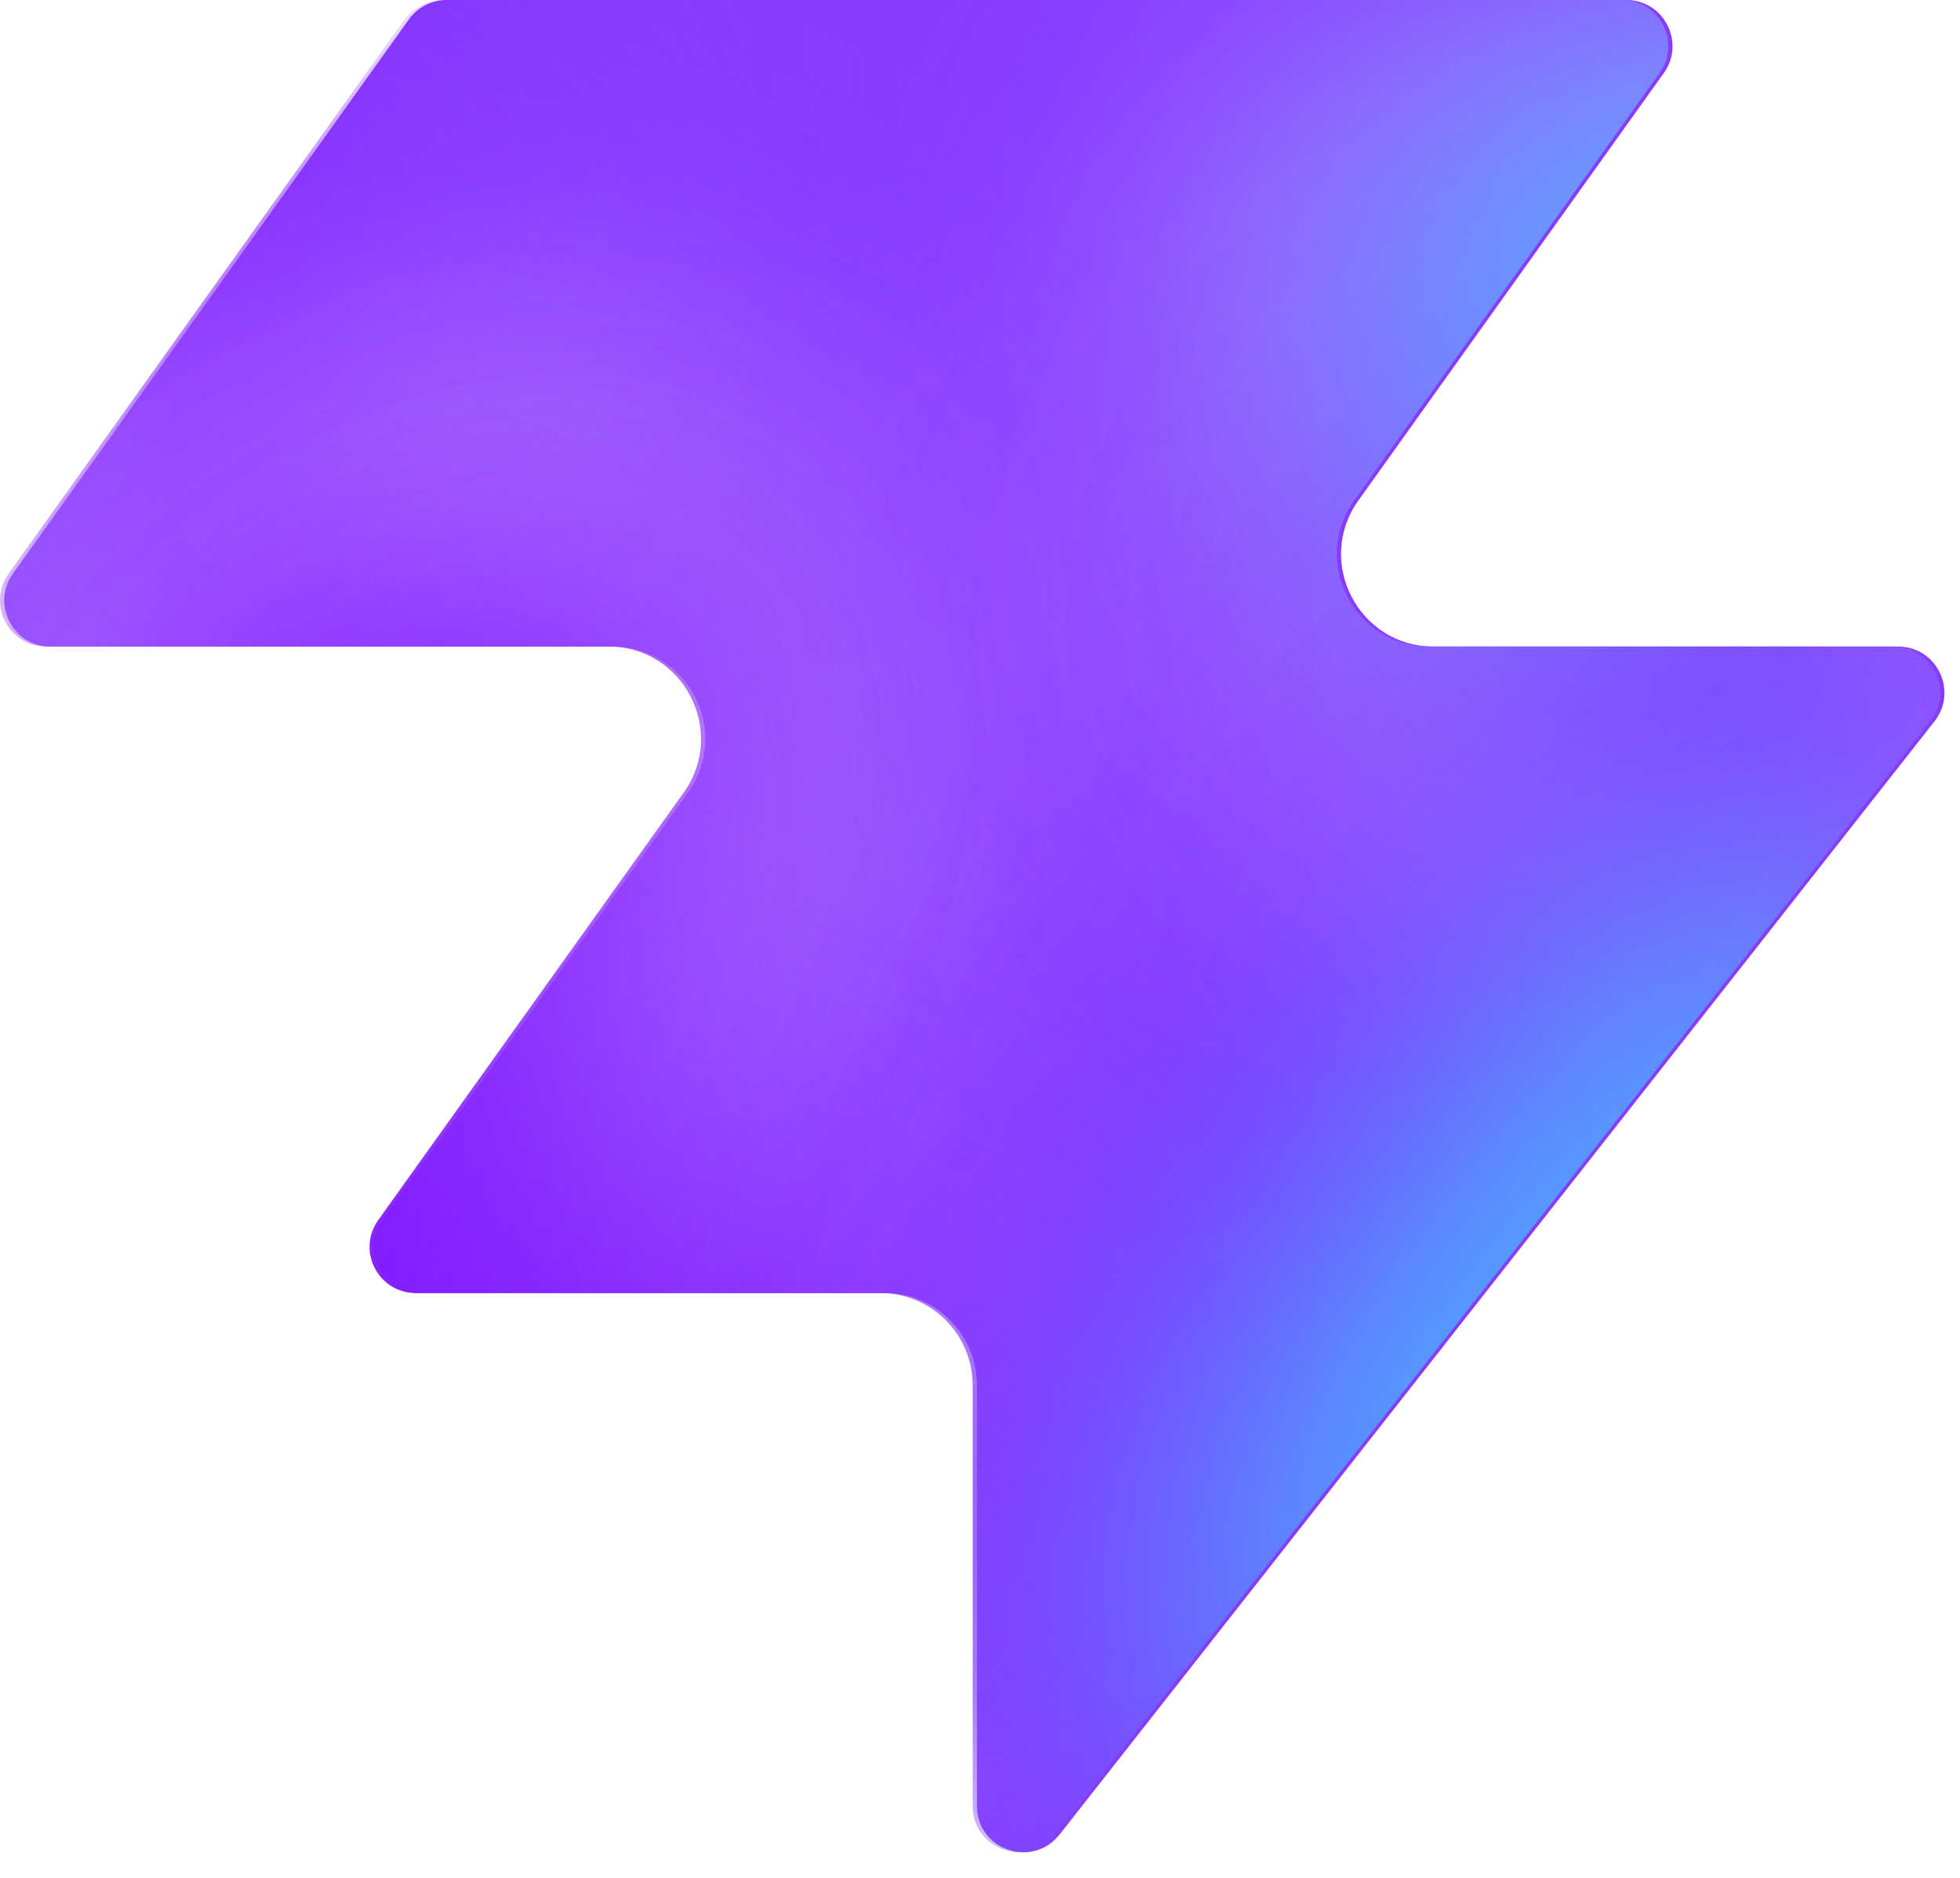
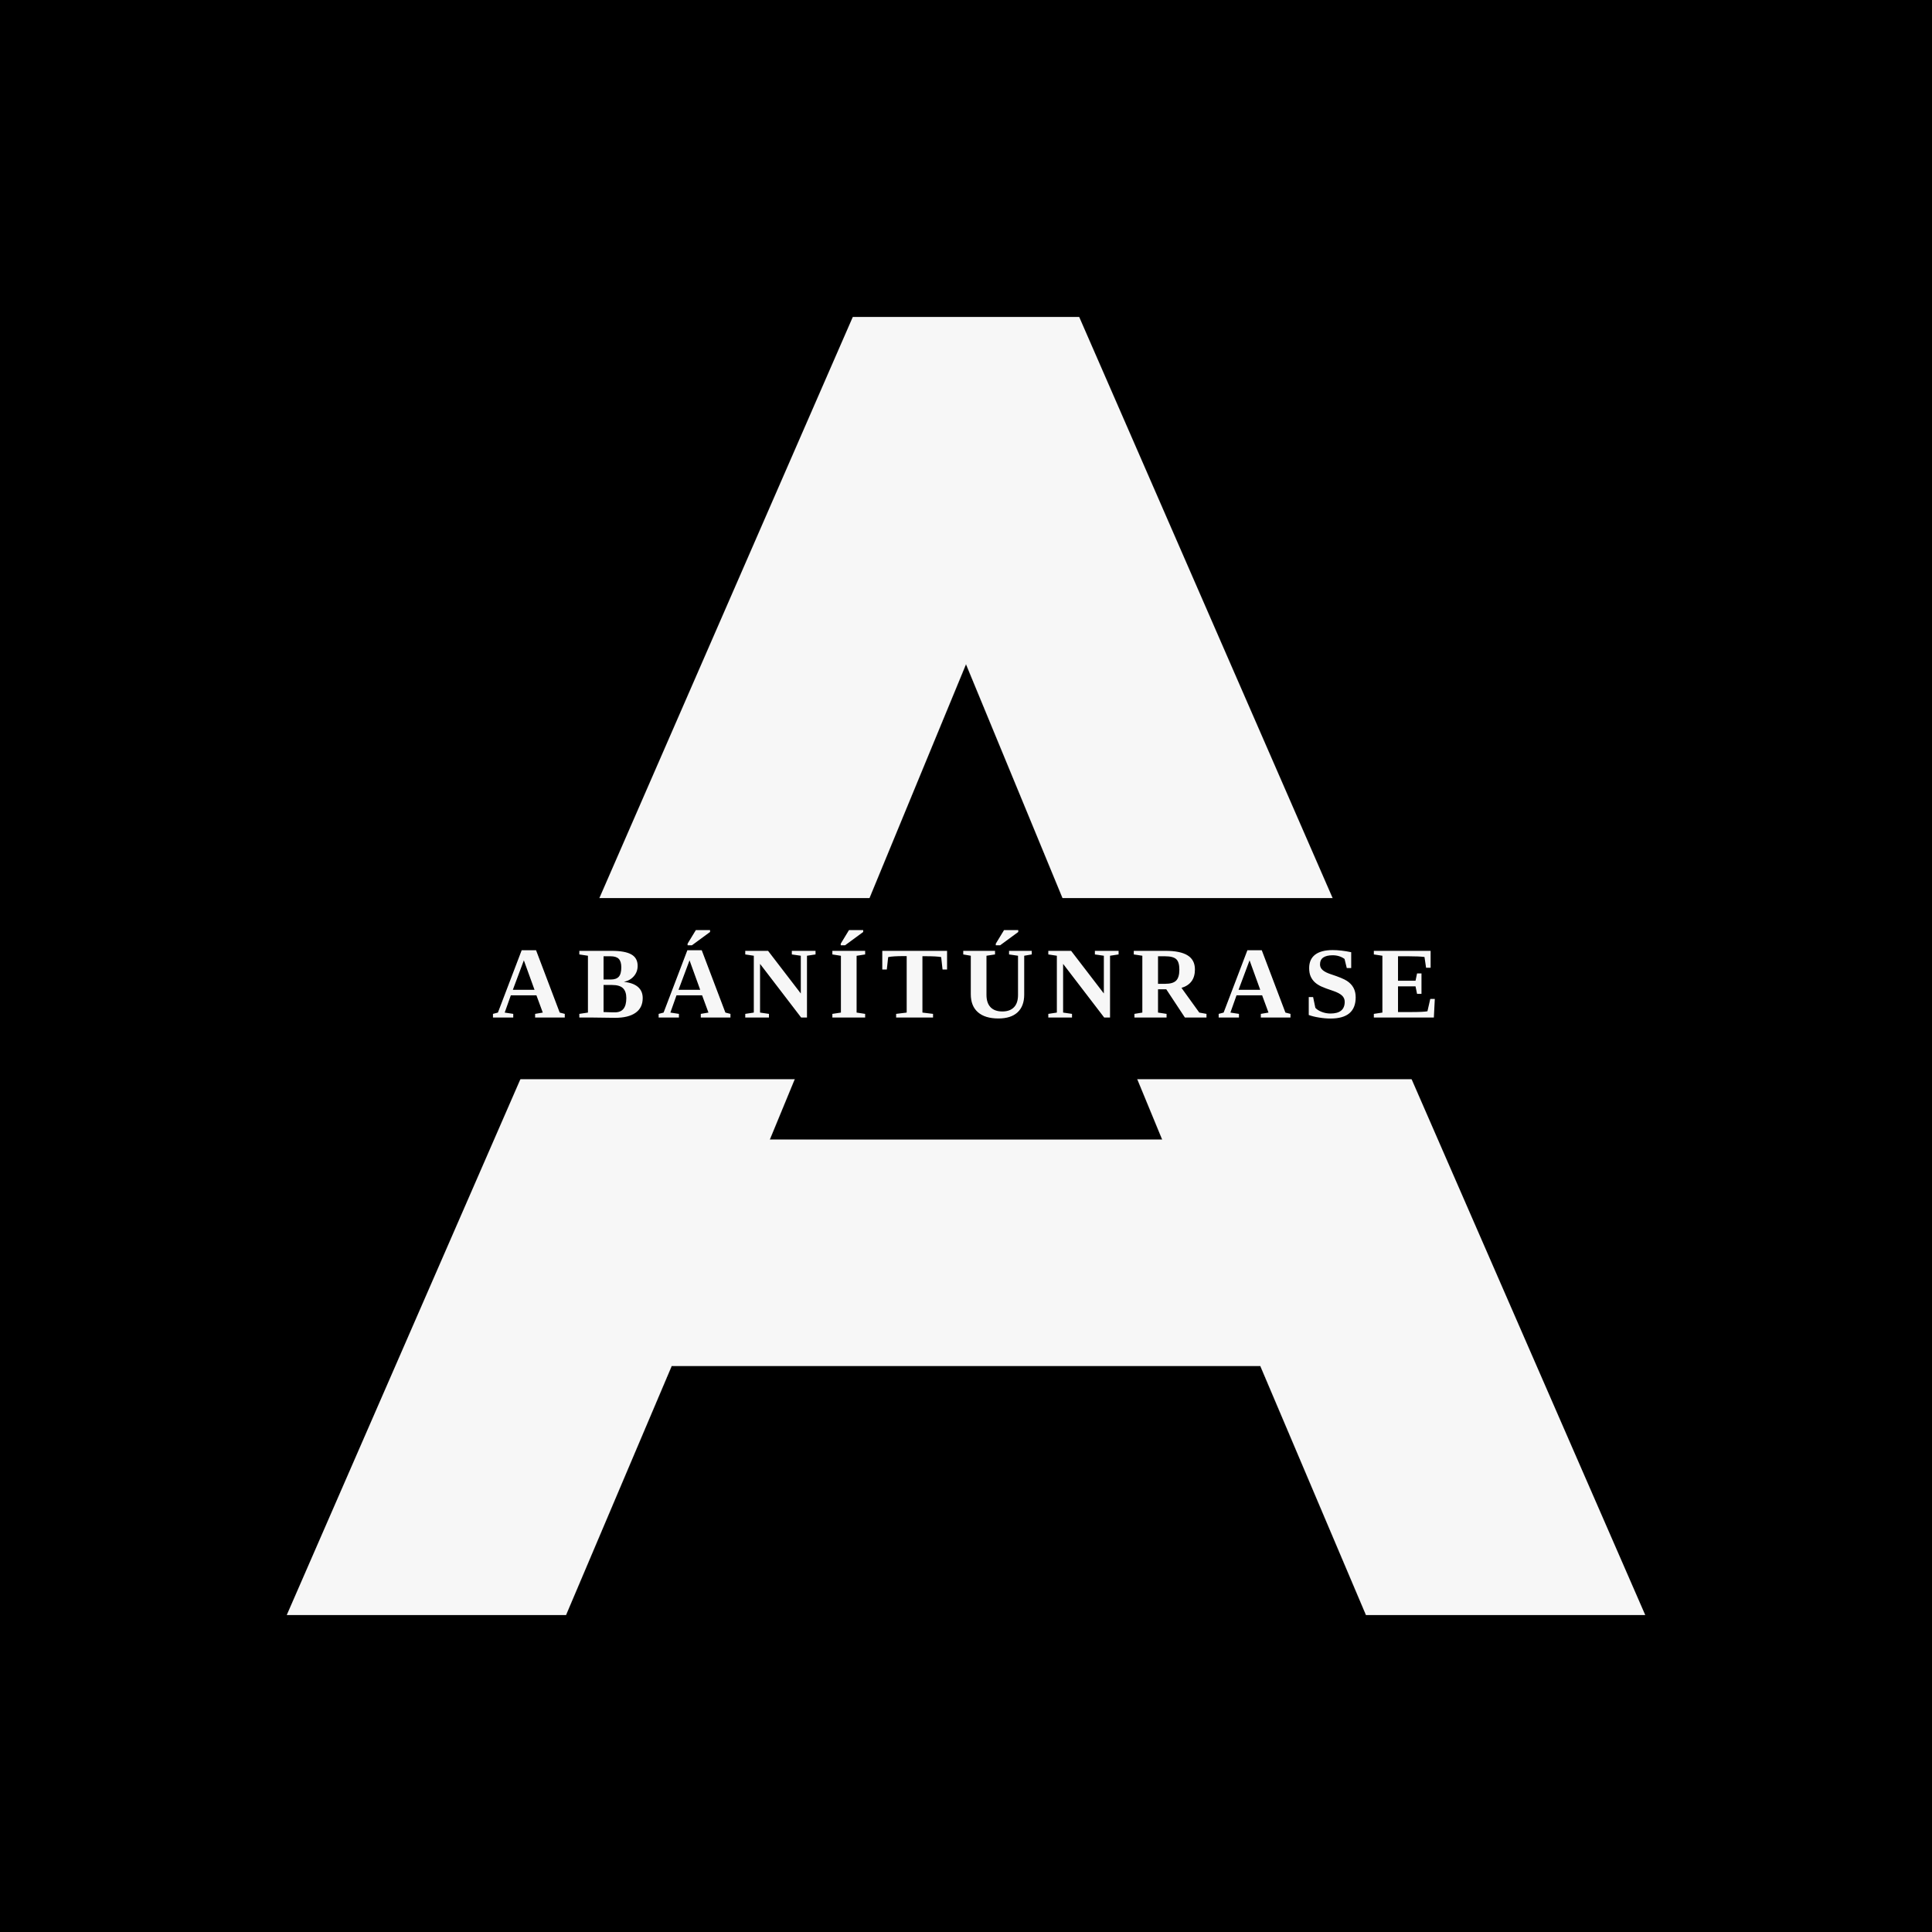
- <svg xmlns="http://www.w3.org/2000/svg" width="48" height="46" fill="none" viewBox="0 0 48 46">
-   <path fill="#863bff" d="M25.946 44.938c-.664.845-2.021.375-2.021-.698V33.937a2.26 2.26 0 0 0-2.262-2.262H10.287c-.92 0-1.456-1.04-.92-1.788l7.48-10.471c1.07-1.497 0-3.578-1.842-3.578H1.237c-.92 0-1.456-1.04-.92-1.788L10.013.474c.214-.297.556-.474.92-.474h28.894c.92 0 1.456 1.04.92 1.788l-7.48 10.471c-1.07 1.498 0 3.579 1.842 3.579h11.377c.943 0 1.473 1.088.89 1.83L25.947 44.94z" style="fill:#863bff;fill:color(display-p3 .525 .23 1);fill-opacity:1" />
-   <mask id="a" width="48" height="46" x="0" y="0" maskUnits="userSpaceOnUse" style="mask-type:alpha">
-     <path fill="#000" d="M25.842 44.938c-.664.844-2.021.375-2.021-.698V33.937a2.26 2.26 0 0 0-2.262-2.262H10.183c-.92 0-1.456-1.04-.92-1.788l7.48-10.471c1.07-1.498 0-3.579-1.842-3.579H1.133c-.92 0-1.456-1.04-.92-1.787L9.91.473c.214-.297.556-.474.92-.474h28.894c.92 0 1.456 1.04.92 1.788l-7.48 10.471c-1.07 1.498 0 3.578 1.842 3.578h11.377c.943 0 1.473 1.088.89 1.832L25.843 44.94z" style="fill:#000;fill-opacity:1" />
-   </mask>
-   <g mask="url(#a)">
-     <g filter="url(#b)">
-       <ellipse cx="5.508" cy="14.704" fill="#ede6ff" rx="5.508" ry="14.704" style="fill:#ede6ff;fill:color(display-p3 .927 .903 1);fill-opacity:1" transform="matrix(.00324 1 1 -.00324 -4.47 31.516)" />
-     </g>
-     <g filter="url(#c)">
-       <ellipse cx="10.399" cy="29.851" fill="#ede6ff" rx="10.399" ry="29.851" style="fill:#ede6ff;fill:color(display-p3 .927 .903 1);fill-opacity:1" transform="matrix(.00324 1 1 -.00324 -39.328 7.883)" />
-     </g>
-     <g filter="url(#d)">
-       <ellipse cx="5.508" cy="30.487" fill="#7e14ff" rx="5.508" ry="30.487" style="fill:#7e14ff;fill:color(display-p3 .492 .077 1);fill-opacity:1" transform="rotate(89.814 -25.913 -14.639)scale(1 -1)" />
-     </g>
-     <g filter="url(#e)">
-       <ellipse cx="5.508" cy="30.599" fill="#7e14ff" rx="5.508" ry="30.599" style="fill:#7e14ff;fill:color(display-p3 .492 .077 1);fill-opacity:1" transform="rotate(89.814 -32.644 -3.334)scale(1 -1)" />
-     </g>
-     <g filter="url(#f)">
-       <ellipse cx="5.508" cy="30.599" fill="#7e14ff" rx="5.508" ry="30.599" style="fill:#7e14ff;fill:color(display-p3 .492 .077 1);fill-opacity:1" transform="matrix(.00324 1 1 -.00324 -34.34 30.47)" />
-     </g>
-     <g filter="url(#g)">
-       <ellipse cx="14.072" cy="22.078" fill="#ede6ff" rx="14.072" ry="22.078" style="fill:#ede6ff;fill:color(display-p3 .927 .903 1);fill-opacity:1" transform="rotate(93.35 24.506 48.493)scale(-1 1)" />
-     </g>
-     <g filter="url(#h)">
-       <ellipse cx="3.47" cy="21.501" fill="#7e14ff" rx="3.47" ry="21.501" style="fill:#7e14ff;fill:color(display-p3 .492 .077 1);fill-opacity:1" transform="rotate(89.009 28.708 47.59)scale(-1 1)" />
-     </g>
-     <g filter="url(#i)">
-       <ellipse cx="3.47" cy="21.501" fill="#7e14ff" rx="3.47" ry="21.501" style="fill:#7e14ff;fill:color(display-p3 .492 .077 1);fill-opacity:1" transform="rotate(89.009 28.708 47.59)scale(-1 1)" />
-     </g>
-     <g filter="url(#j)">
-       <ellipse cx=".387" cy="8.972" fill="#7e14ff" rx="4.407" ry="29.108" style="fill:#7e14ff;fill:color(display-p3 .492 .077 1);fill-opacity:1" transform="rotate(39.51 .387 8.972)" />
-     </g>
-     <g filter="url(#k)">
-       <ellipse cx="47.523" cy="-6.092" fill="#7e14ff" rx="4.407" ry="29.108" style="fill:#7e14ff;fill:color(display-p3 .492 .077 1);fill-opacity:1" transform="rotate(37.892 47.523 -6.092)" />
-     </g>
-     <g filter="url(#l)">
-       <ellipse cx="41.412" cy="6.333" fill="#47bfff" rx="5.971" ry="9.665" style="fill:#47bfff;fill:color(display-p3 .28 .748 1);fill-opacity:1" transform="rotate(37.892 41.412 6.333)" />
-     </g>
-     <g filter="url(#m)">
-       <ellipse cx="-1.879" cy="38.332" fill="#7e14ff" rx="4.407" ry="29.108" style="fill:#7e14ff;fill:color(display-p3 .492 .077 1);fill-opacity:1" transform="rotate(37.892 -1.88 38.332)" />
-     </g>
-     <g filter="url(#n)">
-       <ellipse cx="-1.879" cy="38.332" fill="#7e14ff" rx="4.407" ry="29.108" style="fill:#7e14ff;fill:color(display-p3 .492 .077 1);fill-opacity:1" transform="rotate(37.892 -1.88 38.332)" />
-     </g>
-     <g filter="url(#o)">
-       <ellipse cx="35.651" cy="29.907" fill="#7e14ff" rx="4.407" ry="29.108" style="fill:#7e14ff;fill:color(display-p3 .492 .077 1);fill-opacity:1" transform="rotate(37.892 35.651 29.907)" />
-     </g>
-     <g filter="url(#p)">
-       <ellipse cx="38.418" cy="32.4" fill="#47bfff" rx="5.971" ry="15.297" style="fill:#47bfff;fill:color(display-p3 .28 .748 1);fill-opacity:1" transform="rotate(37.892 38.418 32.4)" />
-     </g>
-   </g>
+ <svg xmlns="http://www.w3.org/2000/svg" viewBox="0 0 512 512" role="img" aria-labelledby="title desc">
  <defs>
-     <filter id="b" width="60.045" height="41.654" x="-19.77" y="16.149" color-interpolation-filters="sRGB" filterUnits="userSpaceOnUse">
-       <feFlood flood-opacity="0" result="BackgroundImageFix" />
-       <feBlend in="SourceGraphic" in2="BackgroundImageFix" result="shape" />
-       <feGaussianBlur result="effect1_foregroundBlur_2002_17158" stdDeviation="7.659" />
-     </filter>
-     <filter id="c" width="90.34" height="51.437" x="-54.613" y="-7.533" color-interpolation-filters="sRGB" filterUnits="userSpaceOnUse">
-       <feFlood flood-opacity="0" result="BackgroundImageFix" />
-       <feBlend in="SourceGraphic" in2="BackgroundImageFix" result="shape" />
-       <feGaussianBlur result="effect1_foregroundBlur_2002_17158" stdDeviation="7.659" />
-     </filter>
-     <filter id="d" width="79.355" height="29.4" x="-49.64" y="2.03" color-interpolation-filters="sRGB" filterUnits="userSpaceOnUse">
-       <feFlood flood-opacity="0" result="BackgroundImageFix" />
-       <feBlend in="SourceGraphic" in2="BackgroundImageFix" result="shape" />
-       <feGaussianBlur result="effect1_foregroundBlur_2002_17158" stdDeviation="4.596" />
-     </filter>
-     <filter id="e" width="79.579" height="29.4" x="-45.045" y="20.029" color-interpolation-filters="sRGB" filterUnits="userSpaceOnUse">
-       <feFlood flood-opacity="0" result="BackgroundImageFix" />
-       <feBlend in="SourceGraphic" in2="BackgroundImageFix" result="shape" />
-       <feGaussianBlur result="effect1_foregroundBlur_2002_17158" stdDeviation="4.596" />
-     </filter>
-     <filter id="f" width="79.579" height="29.4" x="-43.513" y="21.178" color-interpolation-filters="sRGB" filterUnits="userSpaceOnUse">
-       <feFlood flood-opacity="0" result="BackgroundImageFix" />
-       <feBlend in="SourceGraphic" in2="BackgroundImageFix" result="shape" />
-       <feGaussianBlur result="effect1_foregroundBlur_2002_17158" stdDeviation="4.596" />
-     </filter>
-     <filter id="g" width="74.749" height="58.852" x="15.756" y="-17.901" color-interpolation-filters="sRGB" filterUnits="userSpaceOnUse">
-       <feFlood flood-opacity="0" result="BackgroundImageFix" />
-       <feBlend in="SourceGraphic" in2="BackgroundImageFix" result="shape" />
-       <feGaussianBlur result="effect1_foregroundBlur_2002_17158" stdDeviation="7.659" />
-     </filter>
-     <filter id="h" width="61.377" height="25.362" x="23.548" y="2.284" color-interpolation-filters="sRGB" filterUnits="userSpaceOnUse">
-       <feFlood flood-opacity="0" result="BackgroundImageFix" />
-       <feBlend in="SourceGraphic" in2="BackgroundImageFix" result="shape" />
-       <feGaussianBlur result="effect1_foregroundBlur_2002_17158" stdDeviation="4.596" />
-     </filter>
-     <filter id="i" width="61.377" height="25.362" x="23.548" y="2.284" color-interpolation-filters="sRGB" filterUnits="userSpaceOnUse">
-       <feFlood flood-opacity="0" result="BackgroundImageFix" />
-       <feBlend in="SourceGraphic" in2="BackgroundImageFix" result="shape" />
-       <feGaussianBlur result="effect1_foregroundBlur_2002_17158" stdDeviation="4.596" />
-     </filter>
-     <filter id="j" width="56.045" height="63.649" x="-27.636" y="-22.853" color-interpolation-filters="sRGB" filterUnits="userSpaceOnUse">
-       <feFlood flood-opacity="0" result="BackgroundImageFix" />
-       <feBlend in="SourceGraphic" in2="BackgroundImageFix" result="shape" />
-       <feGaussianBlur result="effect1_foregroundBlur_2002_17158" stdDeviation="4.596" />
-     </filter>
-     <filter id="k" width="54.814" height="64.646" x="20.116" y="-38.415" color-interpolation-filters="sRGB" filterUnits="userSpaceOnUse">
-       <feFlood flood-opacity="0" result="BackgroundImageFix" />
-       <feBlend in="SourceGraphic" in2="BackgroundImageFix" result="shape" />
-       <feGaussianBlur result="effect1_foregroundBlur_2002_17158" stdDeviation="4.596" />
-     </filter>
-     <filter id="l" width="33.541" height="35.313" x="24.641" y="-11.323" color-interpolation-filters="sRGB" filterUnits="userSpaceOnUse">
-       <feFlood flood-opacity="0" result="BackgroundImageFix" />
-       <feBlend in="SourceGraphic" in2="BackgroundImageFix" result="shape" />
-       <feGaussianBlur result="effect1_foregroundBlur_2002_17158" stdDeviation="4.596" />
-     </filter>
-     <filter id="m" width="54.814" height="64.646" x="-29.286" y="6.009" color-interpolation-filters="sRGB" filterUnits="userSpaceOnUse">
-       <feFlood flood-opacity="0" result="BackgroundImageFix" />
-       <feBlend in="SourceGraphic" in2="BackgroundImageFix" result="shape" />
-       <feGaussianBlur result="effect1_foregroundBlur_2002_17158" stdDeviation="4.596" />
-     </filter>
-     <filter id="n" width="54.814" height="64.646" x="-29.286" y="6.009" color-interpolation-filters="sRGB" filterUnits="userSpaceOnUse">
-       <feFlood flood-opacity="0" result="BackgroundImageFix" />
-       <feBlend in="SourceGraphic" in2="BackgroundImageFix" result="shape" />
-       <feGaussianBlur result="effect1_foregroundBlur_2002_17158" stdDeviation="4.596" />
-     </filter>
-     <filter id="o" width="54.814" height="64.646" x="8.244" y="-2.416" color-interpolation-filters="sRGB" filterUnits="userSpaceOnUse">
-       <feFlood flood-opacity="0" result="BackgroundImageFix" />
-       <feBlend in="SourceGraphic" in2="BackgroundImageFix" result="shape" />
-       <feGaussianBlur result="effect1_foregroundBlur_2002_17158" stdDeviation="4.596" />
-     </filter>
-     <filter id="p" width="39.409" height="43.623" x="18.713" y="10.588" color-interpolation-filters="sRGB" filterUnits="userSpaceOnUse">
-       <feFlood flood-opacity="0" result="BackgroundImageFix" />
-       <feBlend in="SourceGraphic" in2="BackgroundImageFix" result="shape" />
-       <feGaussianBlur result="effect1_foregroundBlur_2002_17158" stdDeviation="4.596" />
+     <filter id="soft" x="-20%" y="-20%" width="140%" height="140%" color-interpolation-filters="sRGB">
+       <feDropShadow dx="0" dy="10" stdDeviation="10" flood-color="#000" flood-opacity=".45" />
    </filter>
  </defs>
+   <rect width="512" height="512" fill="#000" />
+   <g filter="url(#soft)">
+     <path fill="#f7f7f7" fill-rule="evenodd" d="M76 428 226 84h60l150 344h-74l-28-66H178l-28 66H76Zm128-126h104l-52-126-52 126Z" />
+   </g>
+   <path d="M82 262h348" stroke="#000" stroke-width="48" stroke-linecap="square" />
+   <text x="256" y="262" text-anchor="middle" dominant-baseline="middle" fill="#f7f7f7" font-family="Didot, Bodoni 72, Cormorant Garamond, Times New Roman, serif" font-size="27" font-weight="700" letter-spacing="3.2" textLength="340" lengthAdjust="spacingAndGlyphs">ABÁNÍTÚNRASE</text>
</svg>
